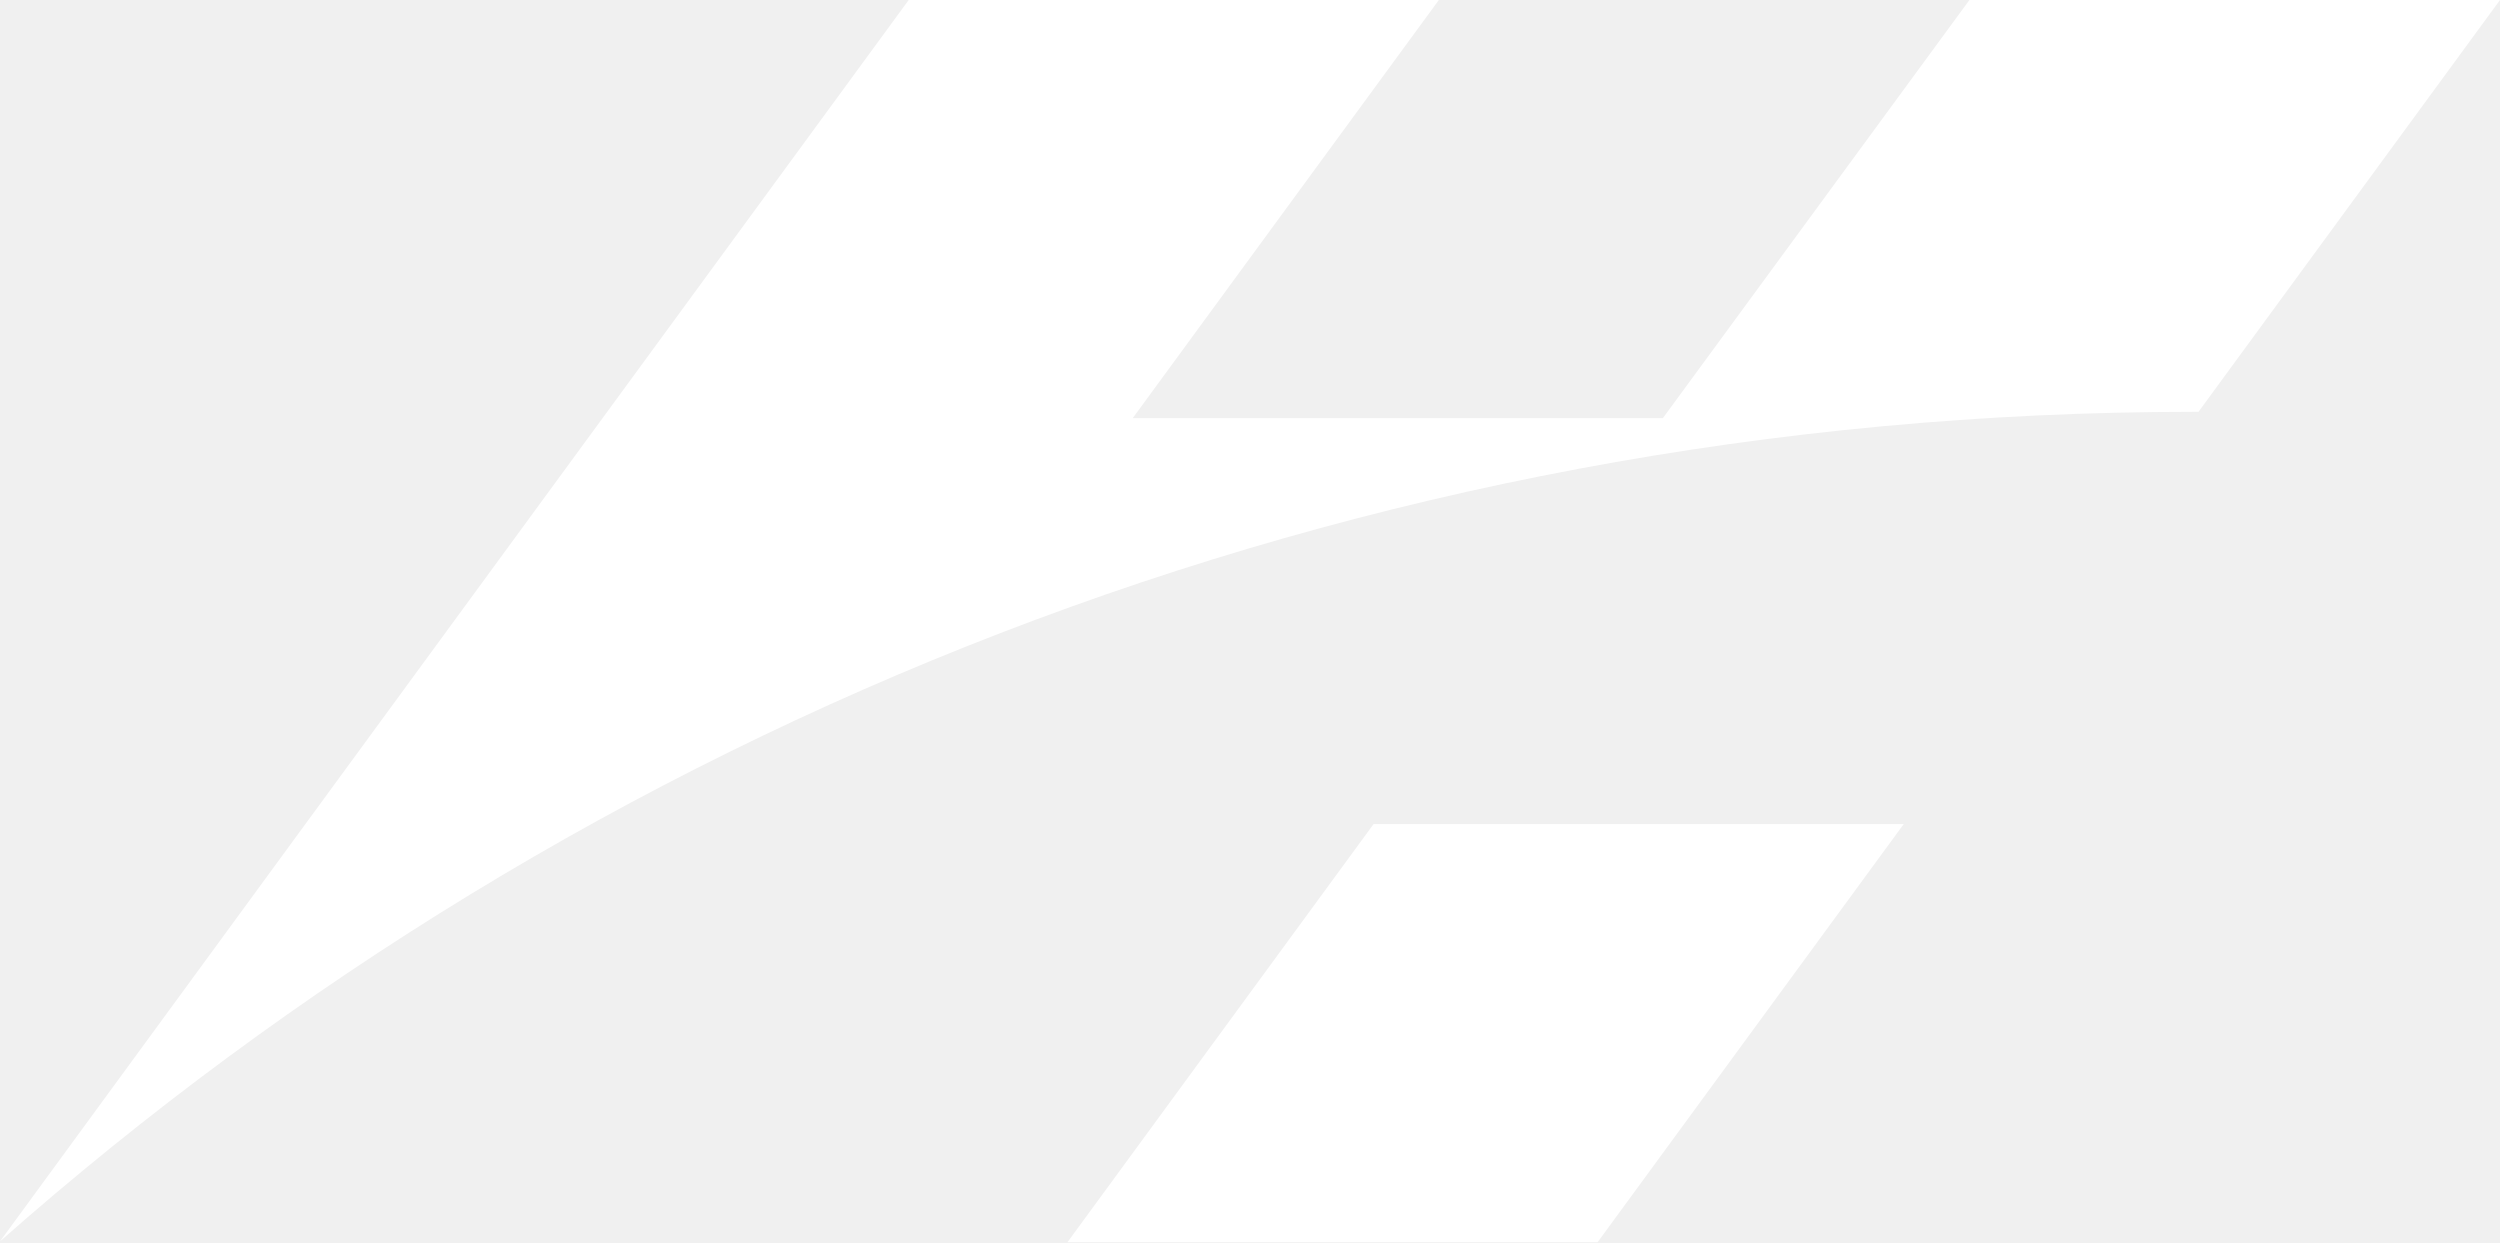
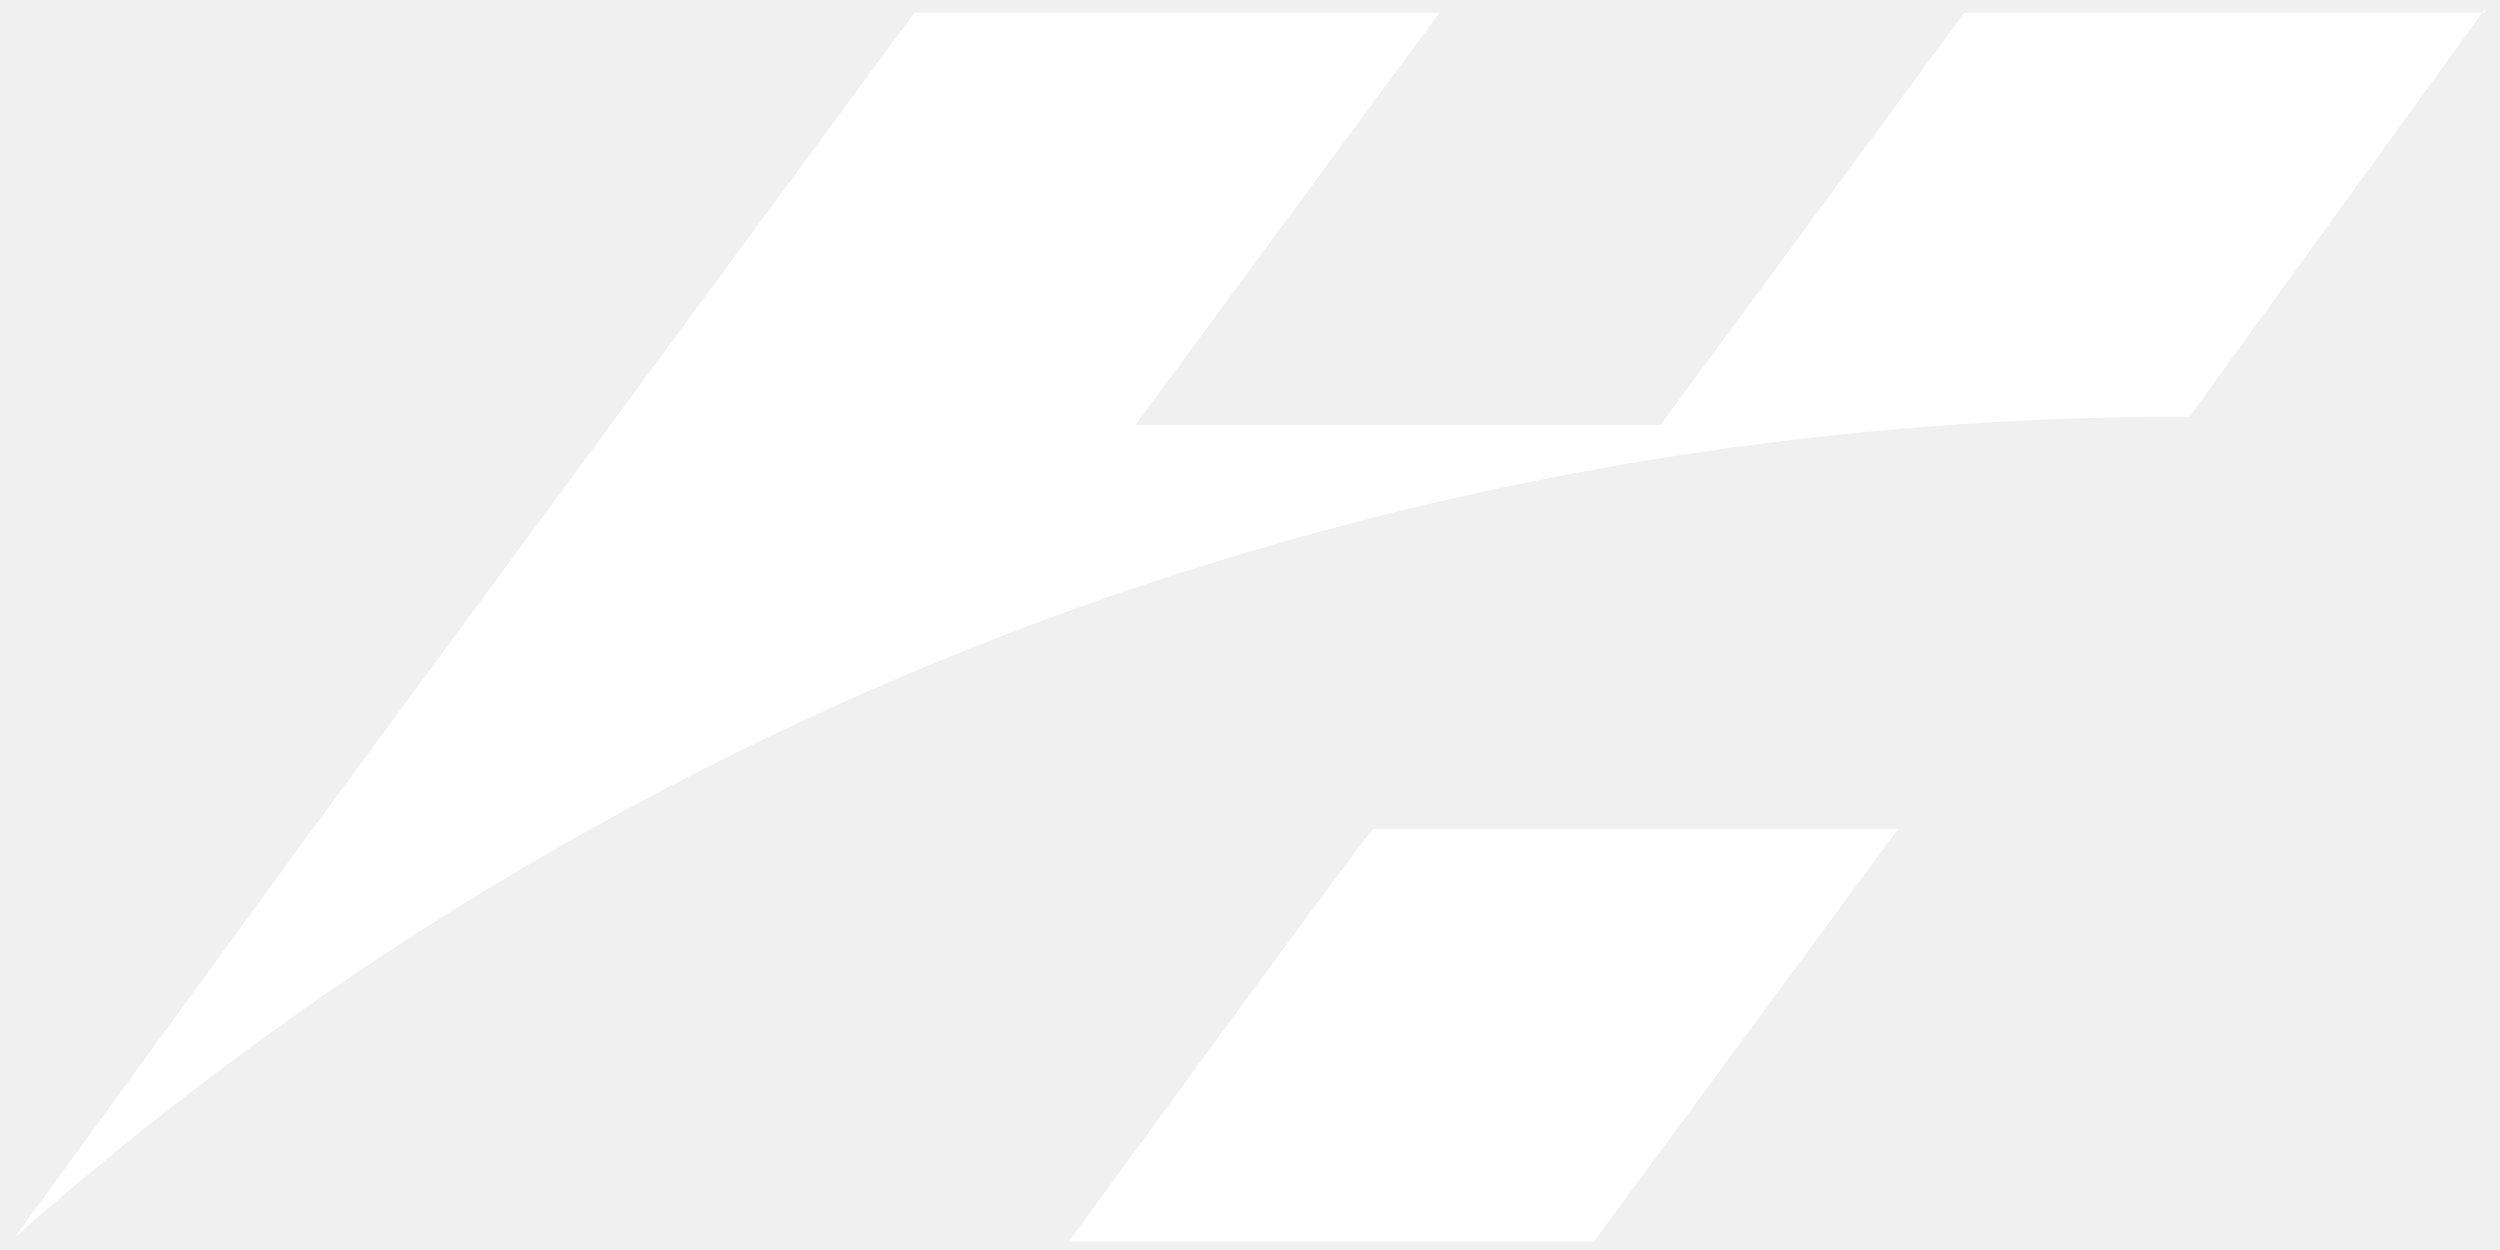
- <svg xmlns="http://www.w3.org/2000/svg" id="Layer_1" data-name="Layer 1" viewBox="0 0 59.37 29.5">
+ <svg xmlns="http://www.w3.org/2000/svg" id="Layer_1" data-name="Layer 1" viewBox="0 0 60 30">
  <defs>
    <style>
      .cls-1 {
        fill: #fff;
        stroke-width: 0px;
      }
    </style>
  </defs>
-   <path class="cls-1" d="m59.37,0l-7.16,9.78s-.08,0-.11,0C32.12,9.78,13.88,17.22,0,29.48l7.04-9.62,7.27-9.93L21.58,0h12.59l-7.27,9.93h12.59L46.77,0h12.59ZM25.35,29.5h12.59l7.27-9.93h-12.59l-7.27,9.93Z" />
+   <path class="cls-1" d="m59.65.2l-7.1,9.8h-.1C32.45,10,14.25,17.4.35,29.7l7-9.6,7.3-9.9L21.95.3h12.6l-7.3,9.9h12.6L47.15.3h12.5v-.1ZM25.65,29.8h12.6l7.3-9.9h-12.6c0-.1-7.3,9.9-7.3,9.9Z" />
</svg>
